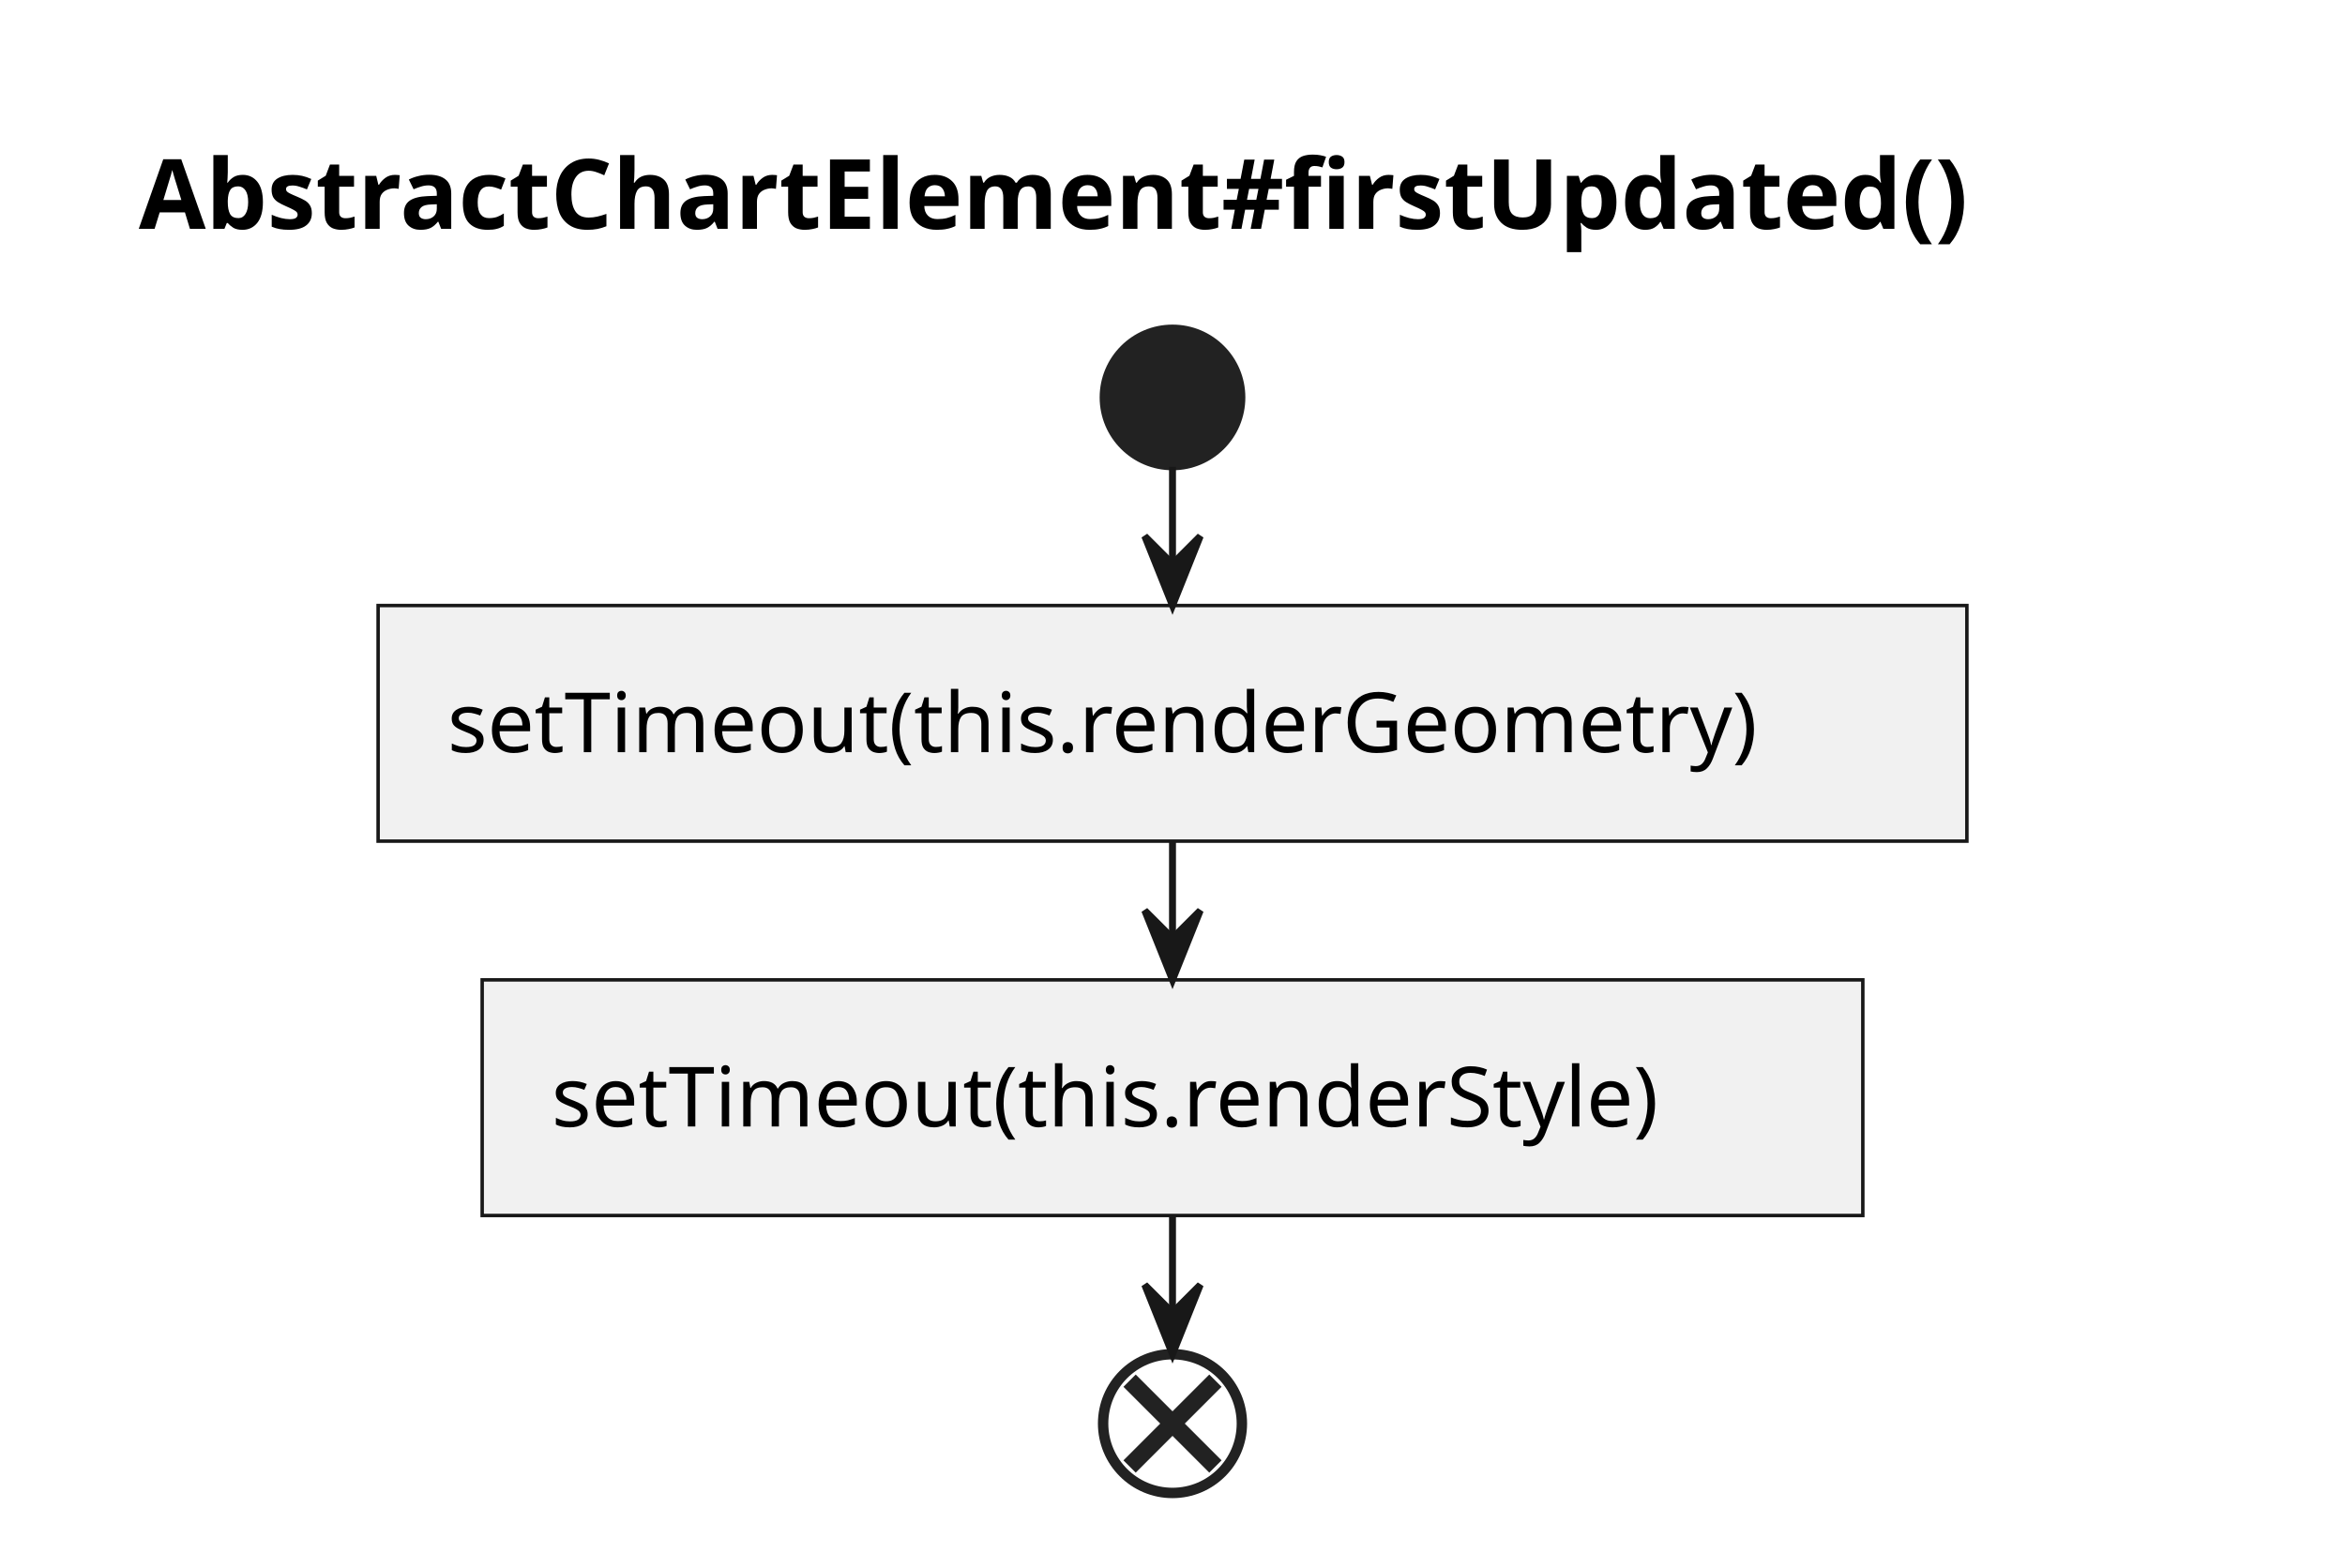
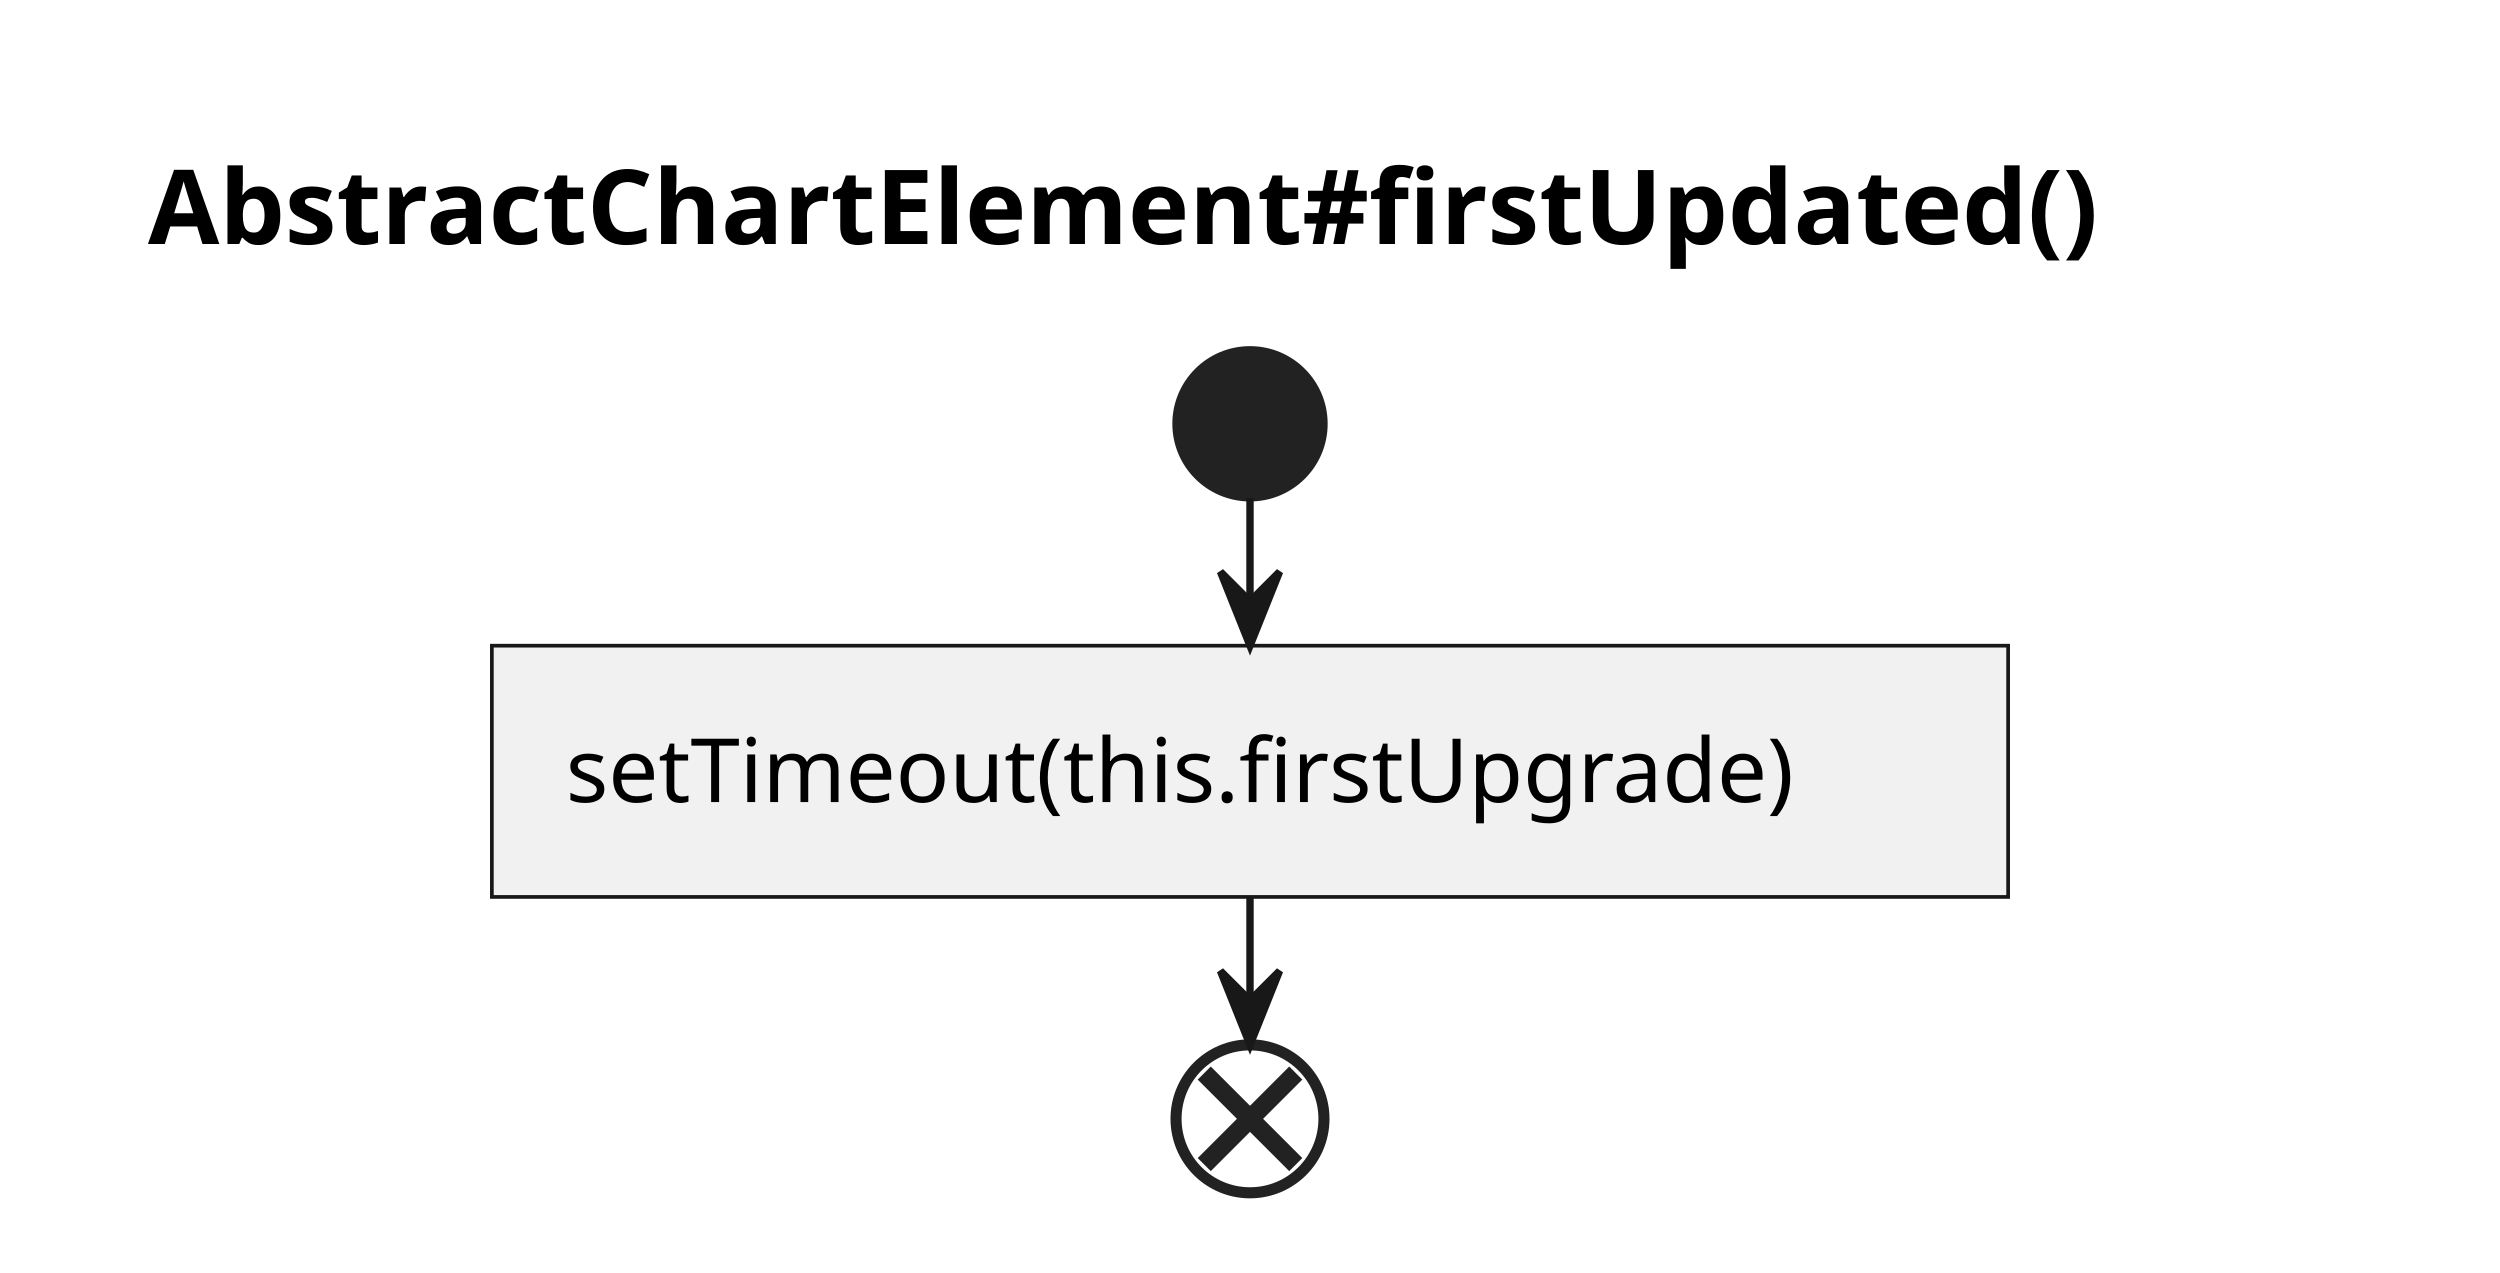
- <svg xmlns="http://www.w3.org/2000/svg" contentStyleType="text/css" height="226px" preserveAspectRatio="none" style="width:338px;height:226px;background:#FFFFFF;" version="1.1" viewBox="0 0 338 226" width="338px" zoomAndPan="magnify">
+ <svg xmlns="http://www.w3.org/2000/svg" contentStyleType="text/css" height="172px" preserveAspectRatio="none" style="width:338px;height:172px;background:#FFFFFF;" version="1.1" viewBox="0 0 338 172" width="338px" zoomAndPan="magnify">
  <defs />
  <g>
    <text fill="#000000" font-family="sans-serif" font-size="14" font-weight="bold" lengthAdjust="spacing" textLength="295" x="20" y="32.995">AbstractChartElement#firstUpdated()</text>
    <ellipse cx="169" cy="57.297" fill="#222222" rx="10" ry="10" style="stroke:#222222;stroke-width:1.0;" />
-     <rect fill="#F1F1F1" height="33.969" style="stroke:#181818;stroke-width:0.5;" width="229" x="54.5" y="87.297" />
-     <text fill="#000000" font-family="sans-serif" font-size="12" lengthAdjust="spacing" textLength="209" x="64.5" y="108.436">setTimeout(this.renderGeometry)</text>
-     <rect fill="#F1F1F1" height="33.969" style="stroke:#181818;stroke-width:0.5;" width="199" x="69.5" y="141.266" />
-     <text fill="#000000" font-family="sans-serif" font-size="12" lengthAdjust="spacing" textLength="179" x="79.5" y="162.404">setTimeout(this.renderStyle)</text>
-     <ellipse cx="169" cy="205.234" fill="none" rx="10" ry="10" style="stroke:#222222;stroke-width:1.5;" />
-     <line style="stroke:#222222;stroke-width:2.5;" x1="162.813" x2="175.187" y1="199.047" y2="211.422" />
-     <line style="stroke:#222222;stroke-width:2.5;" x1="175.187" x2="162.813" y1="199.047" y2="211.422" />
+     <rect fill="#F1F1F1" height="33.969" style="stroke:#181818;stroke-width:0.5;" width="205" x="66.5" y="87.297" />
+     <text fill="#000000" font-family="sans-serif" font-size="12" lengthAdjust="spacing" textLength="185" x="76.5" y="108.436">setTimeout(this.firstUpgrade)</text>
+     <ellipse cx="169" cy="151.266" fill="none" rx="10" ry="10" style="stroke:#222222;stroke-width:1.5;" />
+     <line style="stroke:#222222;stroke-width:2.5;" x1="162.813" x2="175.187" y1="145.078" y2="157.453" />
+     <line style="stroke:#222222;stroke-width:2.5;" x1="175.187" x2="162.813" y1="145.078" y2="157.453" />
    <line style="stroke:#181818;stroke-width:1.0;" x1="169" x2="169" y1="67.297" y2="87.297" />
    <polygon fill="#181818" points="165,77.297,169,87.297,173,77.297,169,81.297" style="stroke:#181818;stroke-width:1.0;" />
    <line style="stroke:#181818;stroke-width:1.0;" x1="169" x2="169" y1="121.266" y2="141.266" />
    <polygon fill="#181818" points="165,131.266,169,141.266,173,131.266,169,135.266" style="stroke:#181818;stroke-width:1.0;" />
-     <line style="stroke:#181818;stroke-width:1.0;" x1="169" x2="169" y1="175.234" y2="195.234" />
-     <polygon fill="#181818" points="165,185.234,169,195.234,173,185.234,169,189.234" style="stroke:#181818;stroke-width:1.0;" />
  </g>
</svg>
